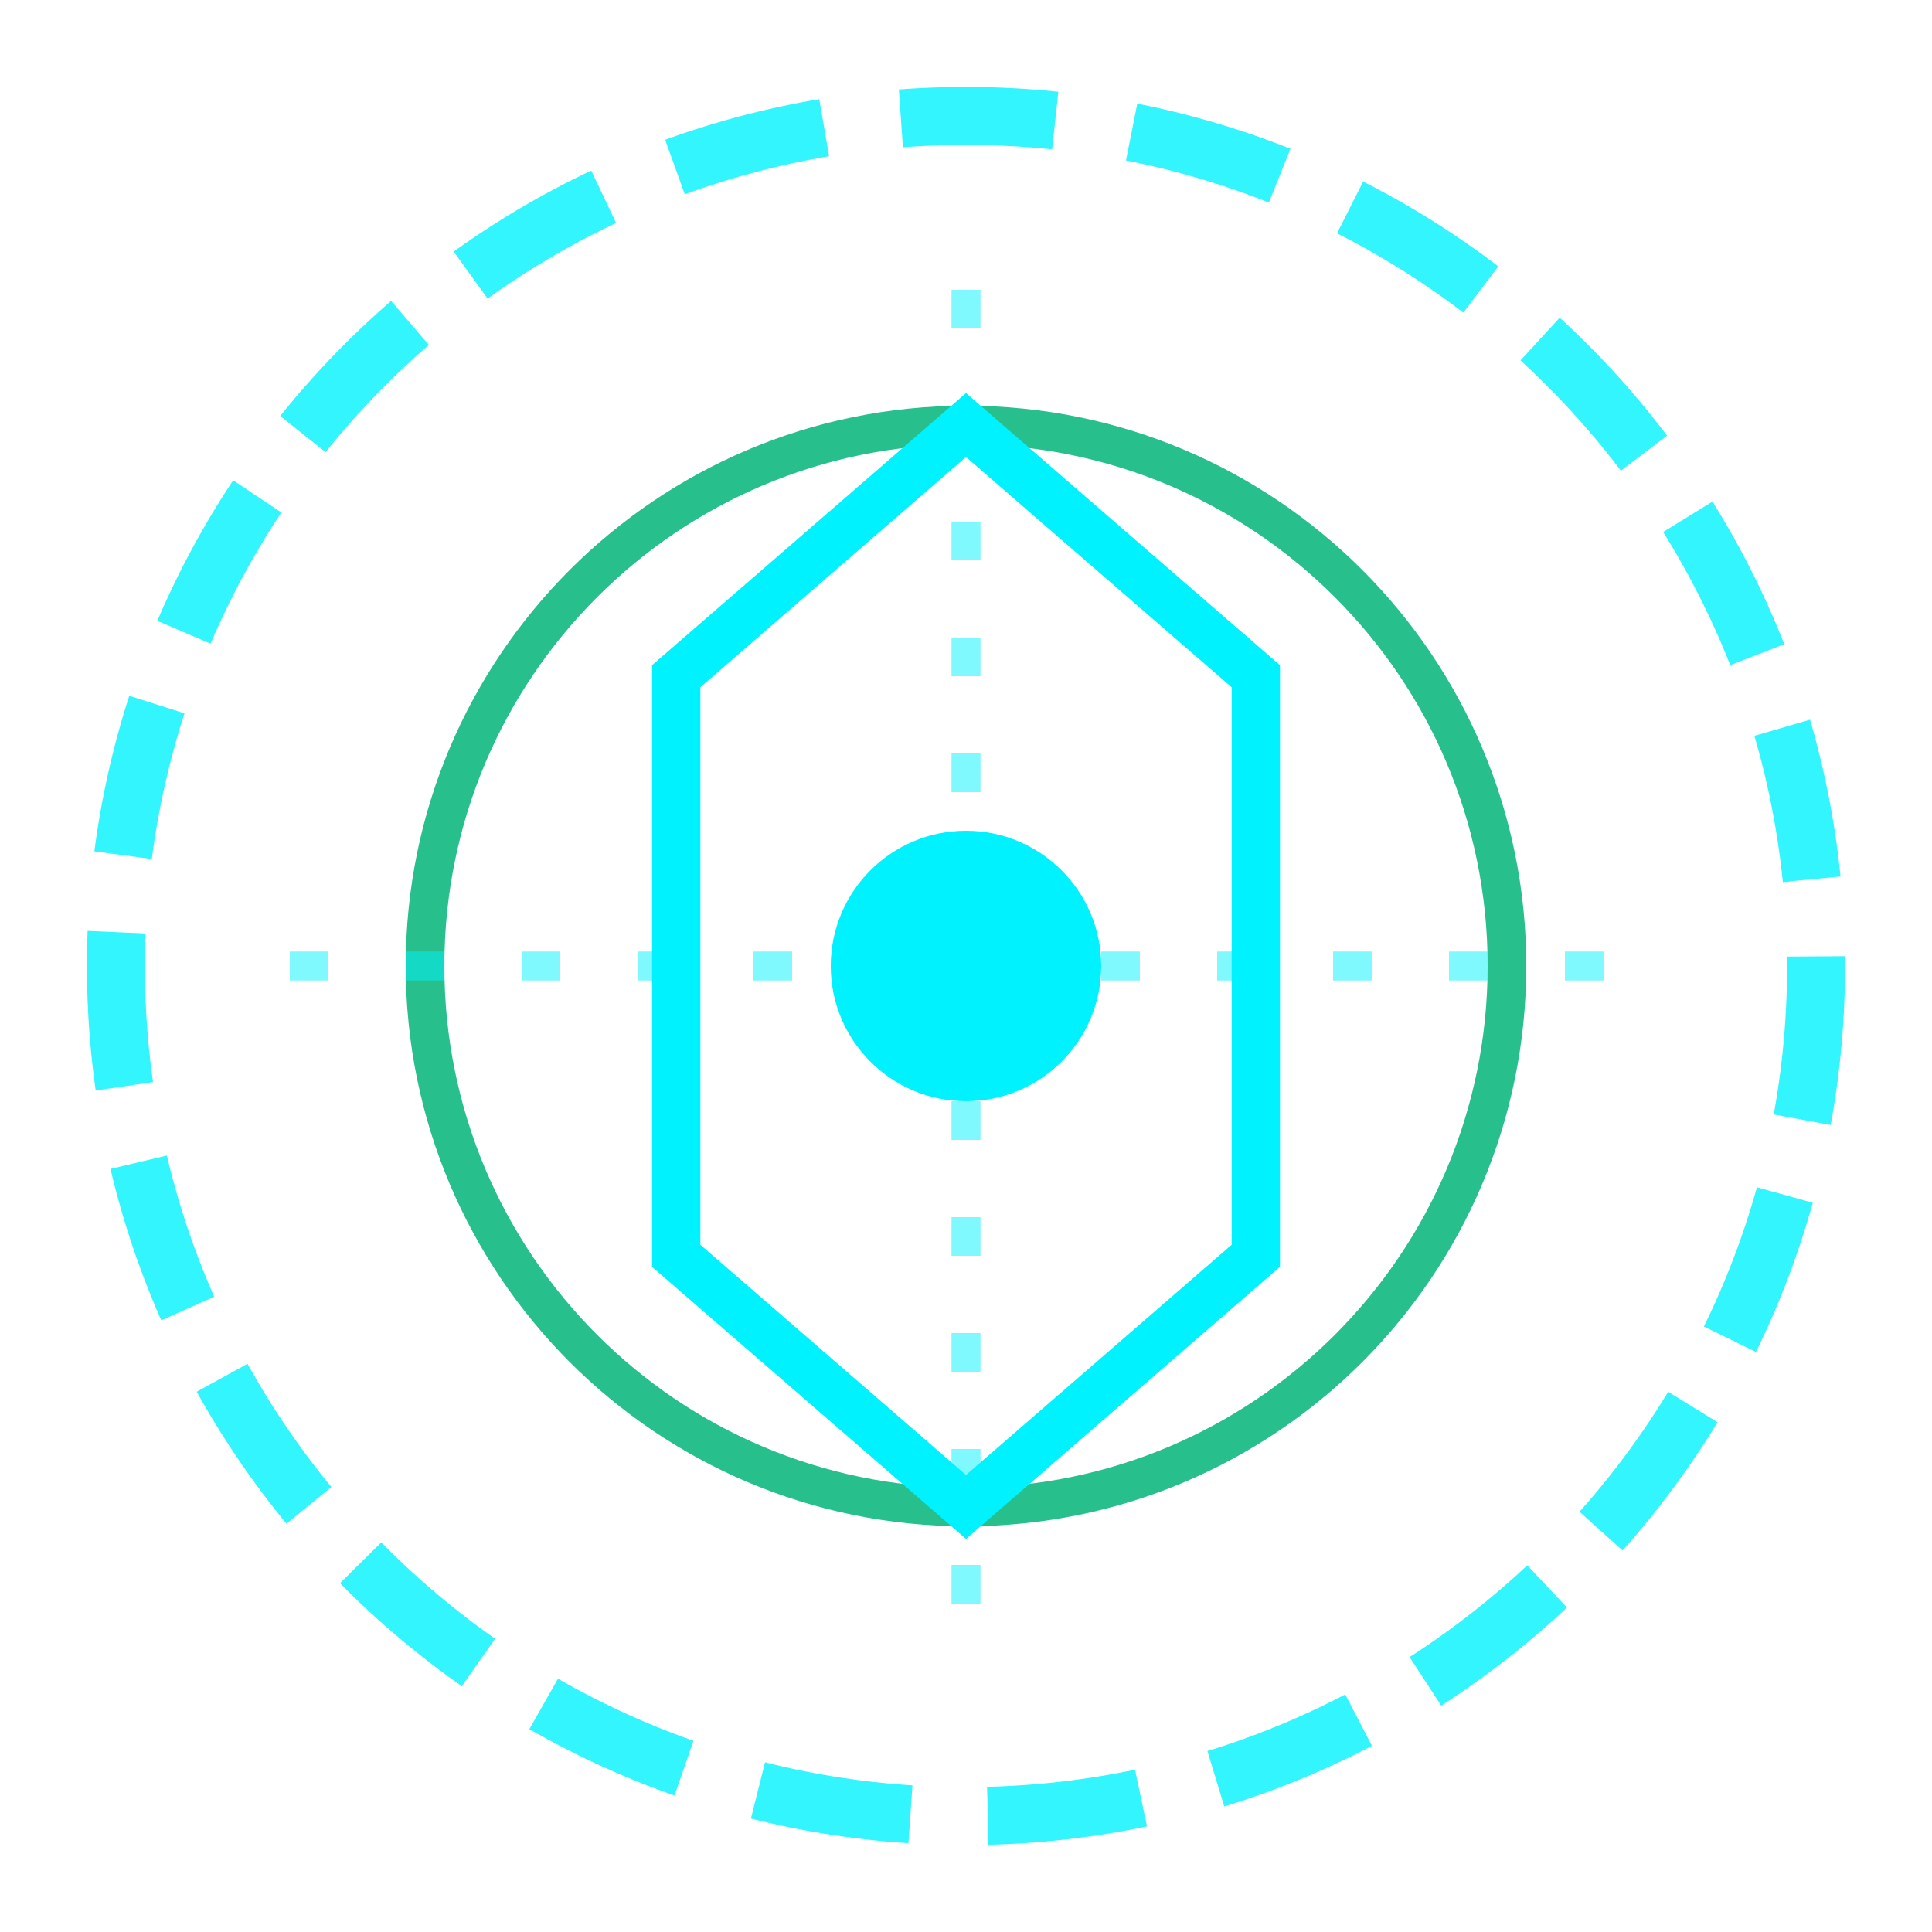
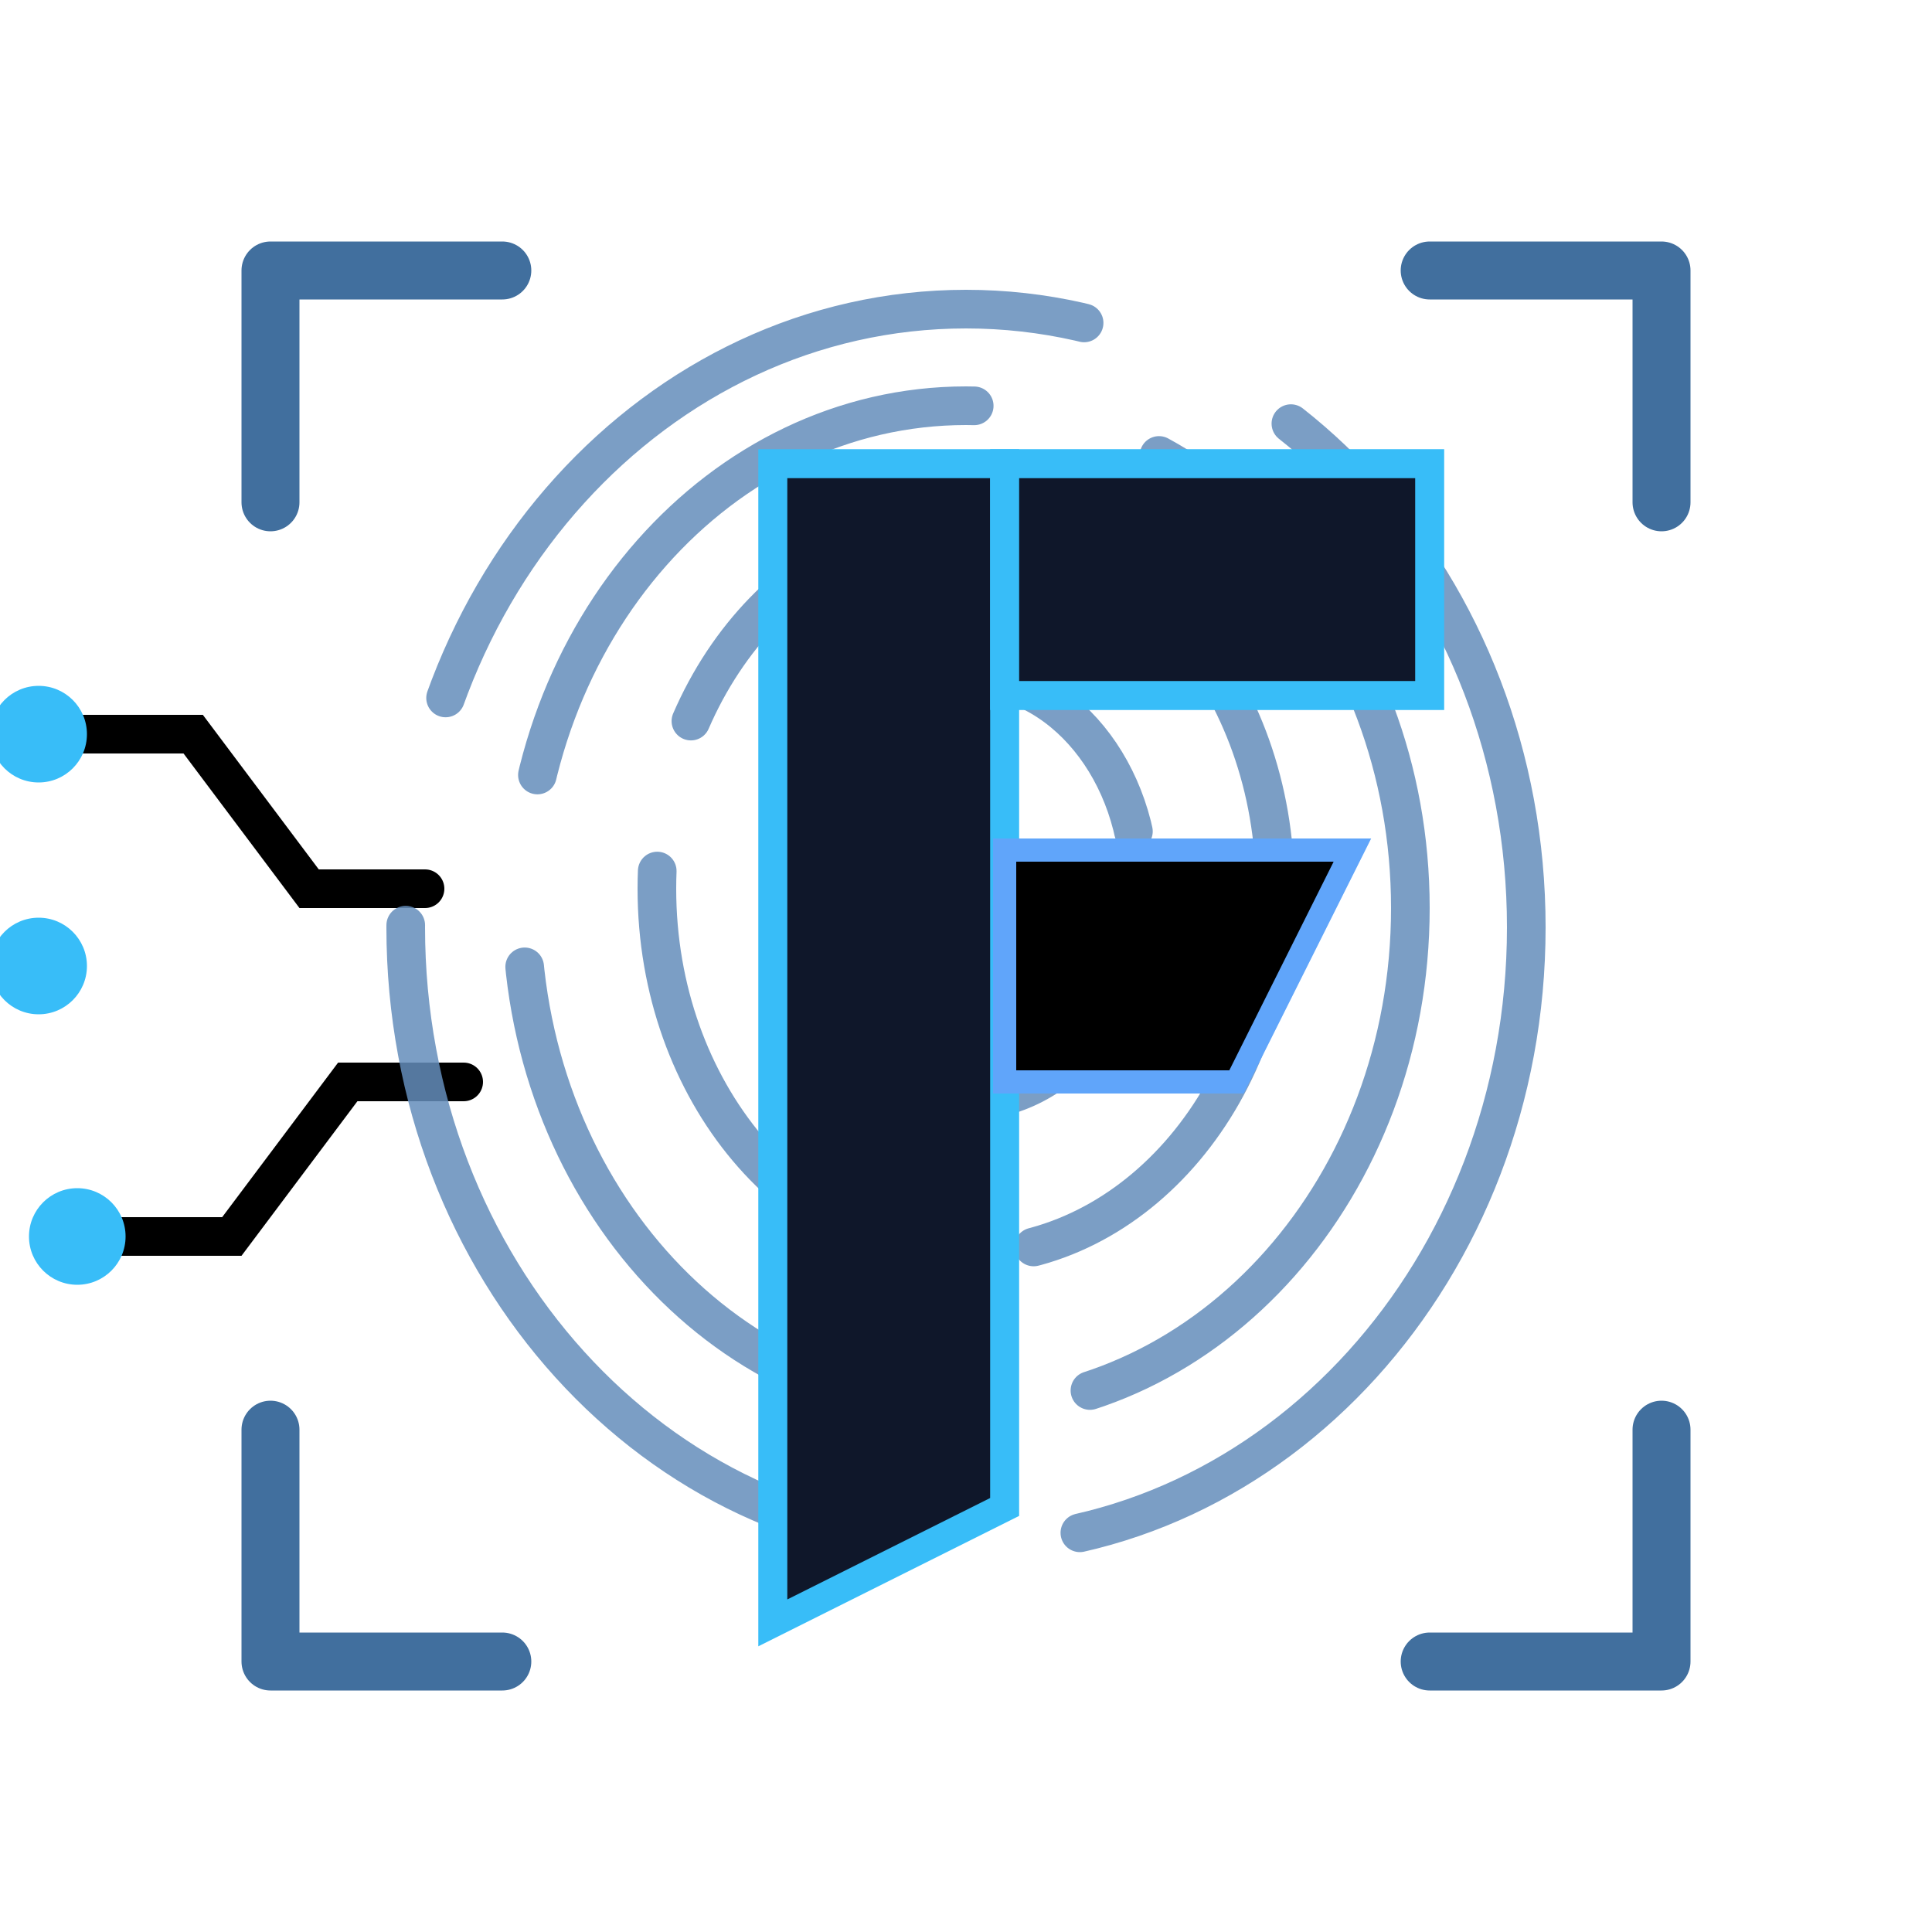
<svg xmlns="http://www.w3.org/2000/svg" viewBox="0 0 100 100" fill="none">
-   <circle cx="50" cy="50" r="44" stroke="#00F2FE" stroke-width="3" stroke-dasharray="8 4" opacity="0.8" />
-   <circle cx="50" cy="50" r="28" stroke="#10B981" stroke-width="2" opacity="0.9" />
-   <polygon points="50,22 65,35 65,65 50,78 35,65 35,35" fill="none" stroke="#00F2FE" stroke-width="2.5" />
-   <circle cx="50" cy="50" r="7" fill="#00F2FE" />
-   <line x1="15" y1="50" x2="85" y2="50" stroke="#00F2FE" stroke-width="1.5" stroke-dasharray="2 4" opacity="0.5" />
-   <line x1="50" y1="15" x2="50" y2="85" stroke="#00F2FE" stroke-width="1.5" stroke-dasharray="2 4" opacity="0.5" />
+   <defs>
+     <linearGradient id="fGrad" x1="0%" y1="0%" x2="100%" y2="100%">
+       <stop offset="0%" stopColor="#1E3A8A" />
+       <stop offset="50%" stopColor="#2563EB" />
+       <stop offset="100%" stopColor="#38BDF8" />
+     </linearGradient>
+     <linearGradient id="traceGrad" x1="0%" y1="0%" x2="100%" y2="0%">
+       <stop offset="0%" stopColor="#38BDF8" />
+       <stop offset="100%" stopColor="#1D4ED8" />
+     </linearGradient>
+   </defs>
+   <path d="M 14 26 L 14 14 L 26 14" stroke="#416F9E" stroke-width="3" stroke-linecap="round" stroke-linejoin="round" />
+   <path d="M 74 14 L 86 14 L 86 26" stroke="#416F9E" stroke-width="3" stroke-linecap="round" stroke-linejoin="round" />
+   <path d="M 14 74 L 14 86 L 26 86" stroke="#416F9E" stroke-width="3" stroke-linecap="round" stroke-linejoin="round" />
+   <path d="M 74 86 L 86 86 L 86 74" stroke="#416F9E" stroke-width="3" stroke-linecap="round" stroke-linejoin="round" />
+   <path d="M 2 38 L 10 38 L 16 46 L 22 46" stroke="url(#traceGrad)" stroke-width="2" stroke-linecap="round" />
+   <circle cx="2" cy="38" r="2.5" fill="#38BDF8" />
+   <path d="M 0 50 L 18 50" stroke="url(#traceGrad)" stroke-width="2" stroke-linecap="round" />
+   <circle cx="2" cy="50" r="2.5" fill="#38BDF8" />
+   <path d="M 4 64 L 12 64 L 18 56 L 24 56" stroke="url(#traceGrad)" stroke-width="2" stroke-linecap="round" />
+   <circle cx="4" cy="64" r="2.5" fill="#38BDF8" />
+   <g stroke="#648DBB" stroke-width="2" stroke-linecap="round" opacity="0.85">
+     <ellipse cx="50" cy="46" rx="9" ry="11" fill="none" stroke-dasharray="16 6" />
+     <ellipse cx="50" cy="46" rx="16" ry="19" fill="none" stroke-dasharray="24 8" />
+     <ellipse cx="50" cy="47" rx="23" ry="26" fill="none" stroke-dasharray="32 10" />
+     <ellipse cx="50" cy="48" rx="29" ry="32" fill="none" stroke-dasharray="42 12" />
+   </g>
+   <polygon points="40,24 52,24 52,78 40,84" fill="#0F172A" stroke="#38BDF8" stroke-width="1.5" />
+   <polygon points="52,24 74,24 74,36 52,36" fill="#0F172A" stroke="#38BDF8" stroke-width="1.5" />
+   <polygon points="52,44 70,44 64,56 52,56" fill="url(#fGrad)" stroke="#60A5FA" stroke-width="1.2" />
</svg>
